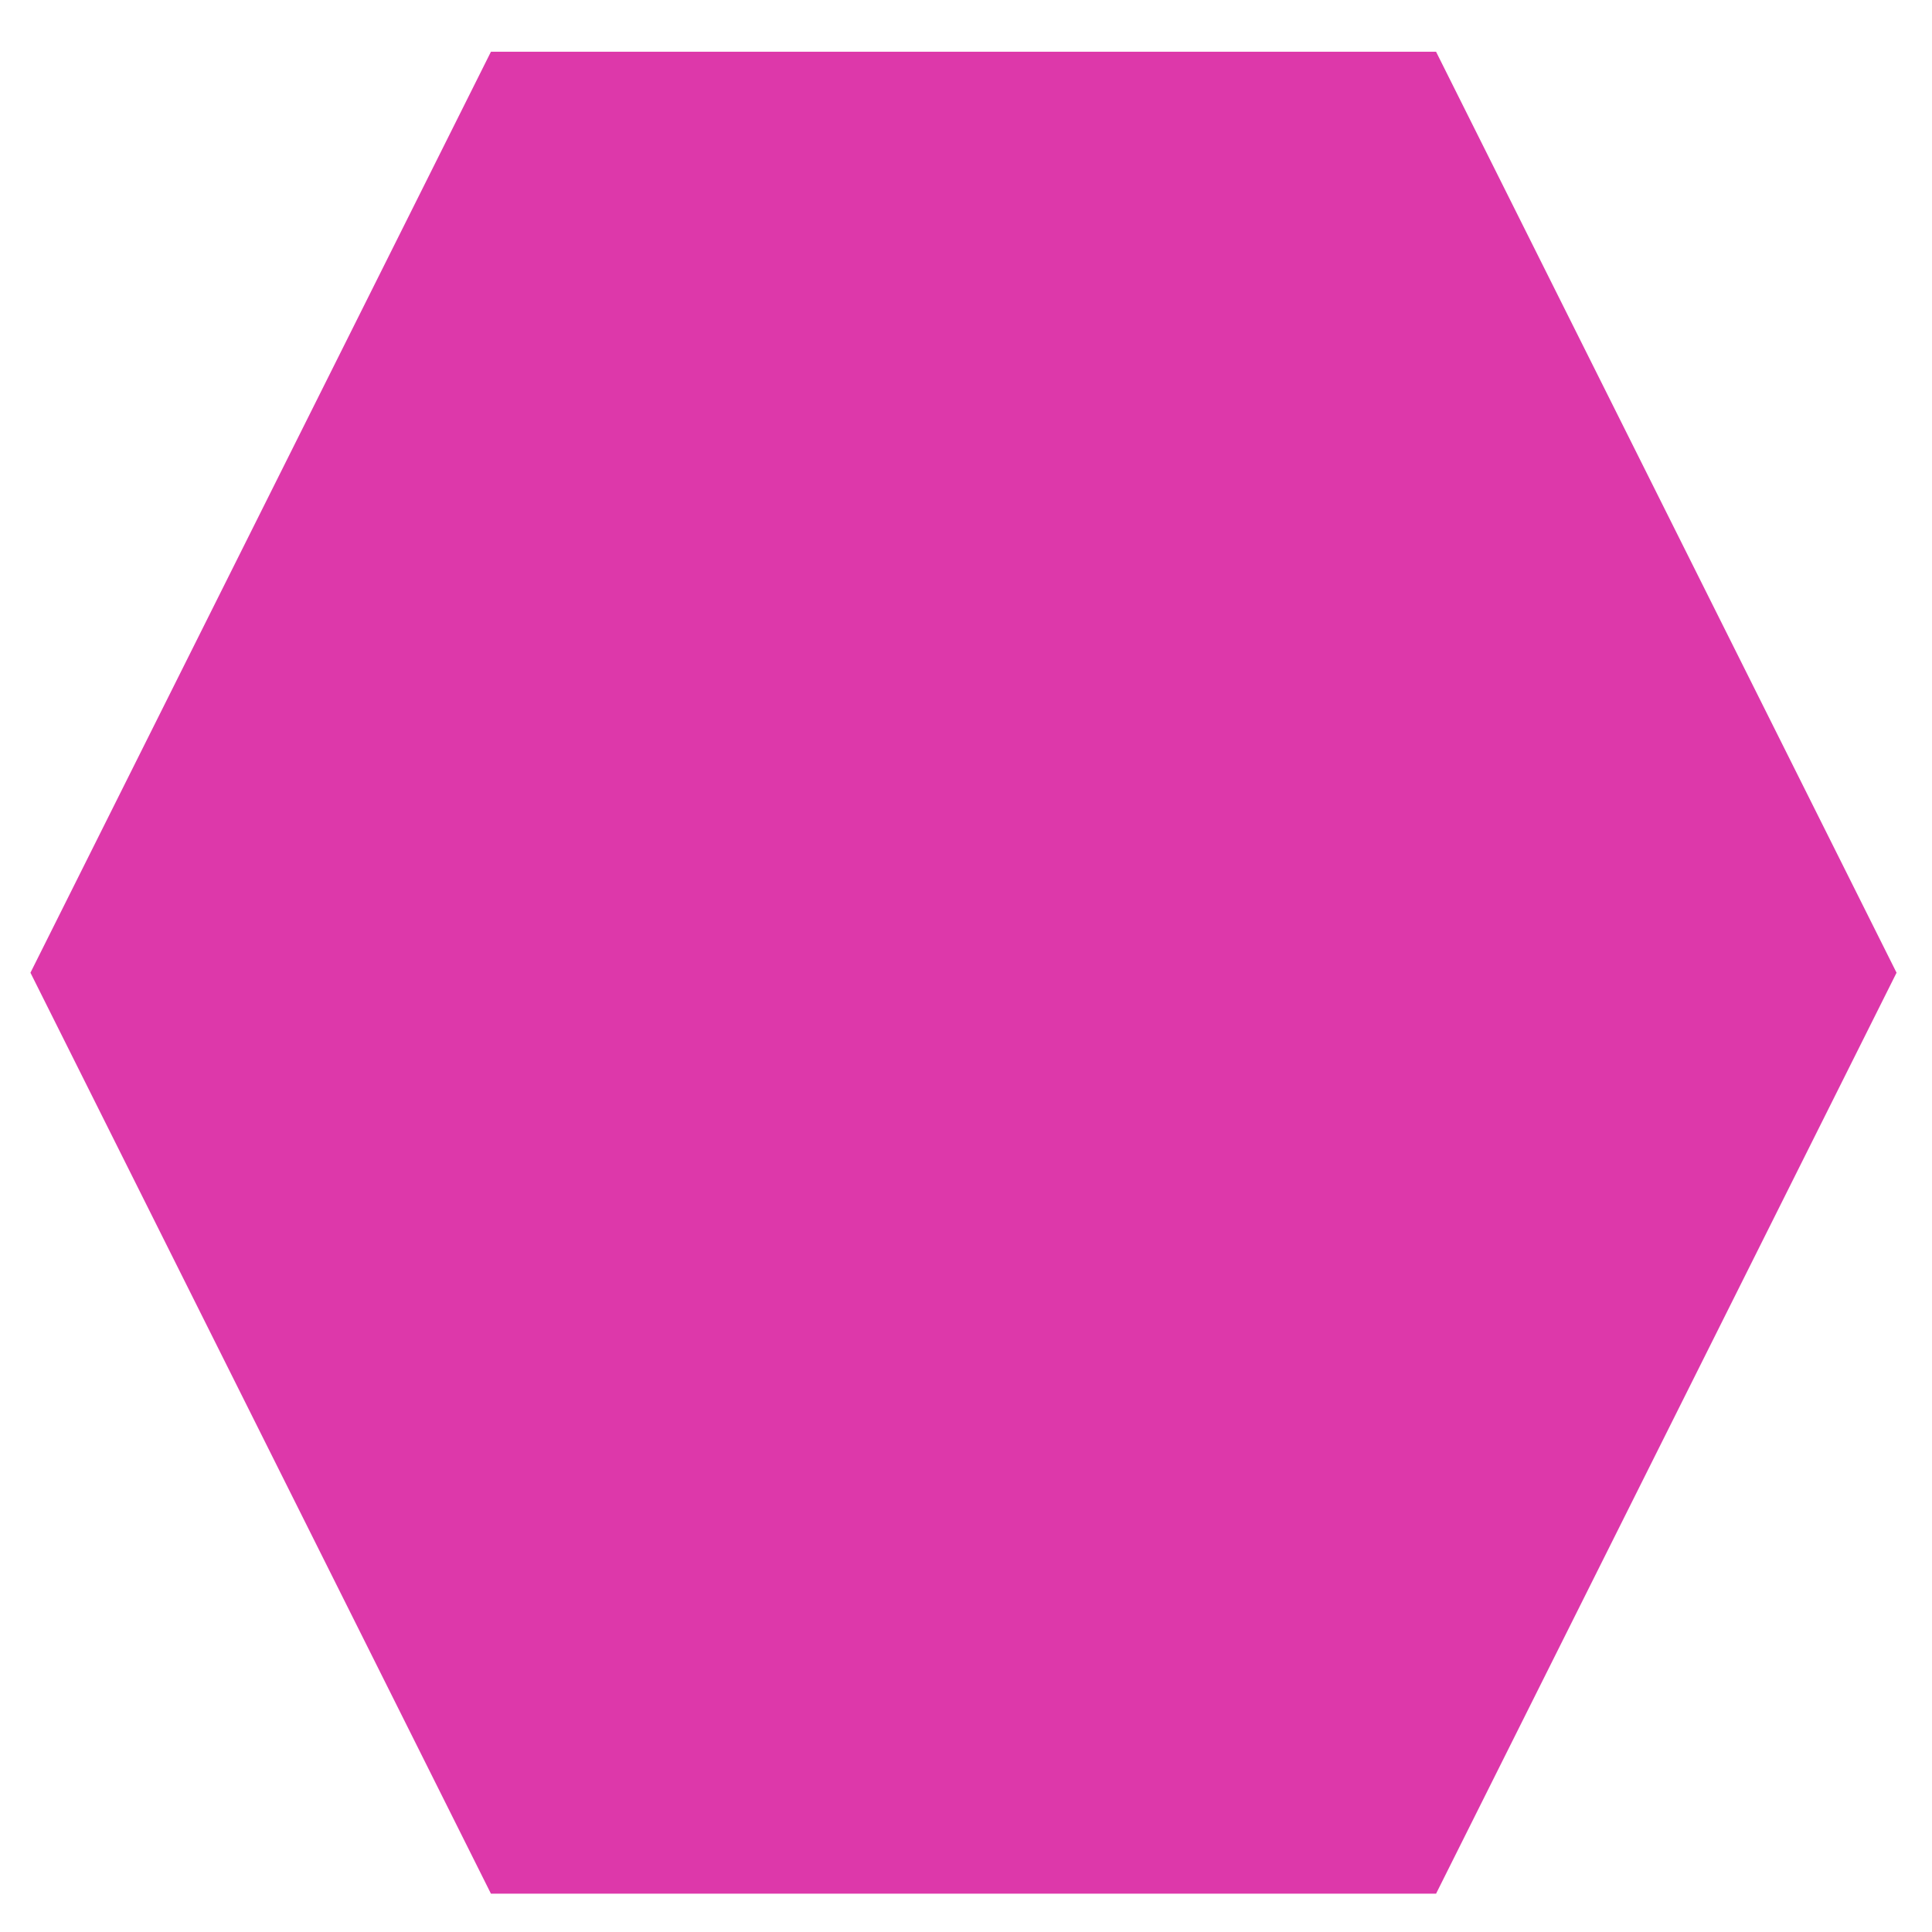
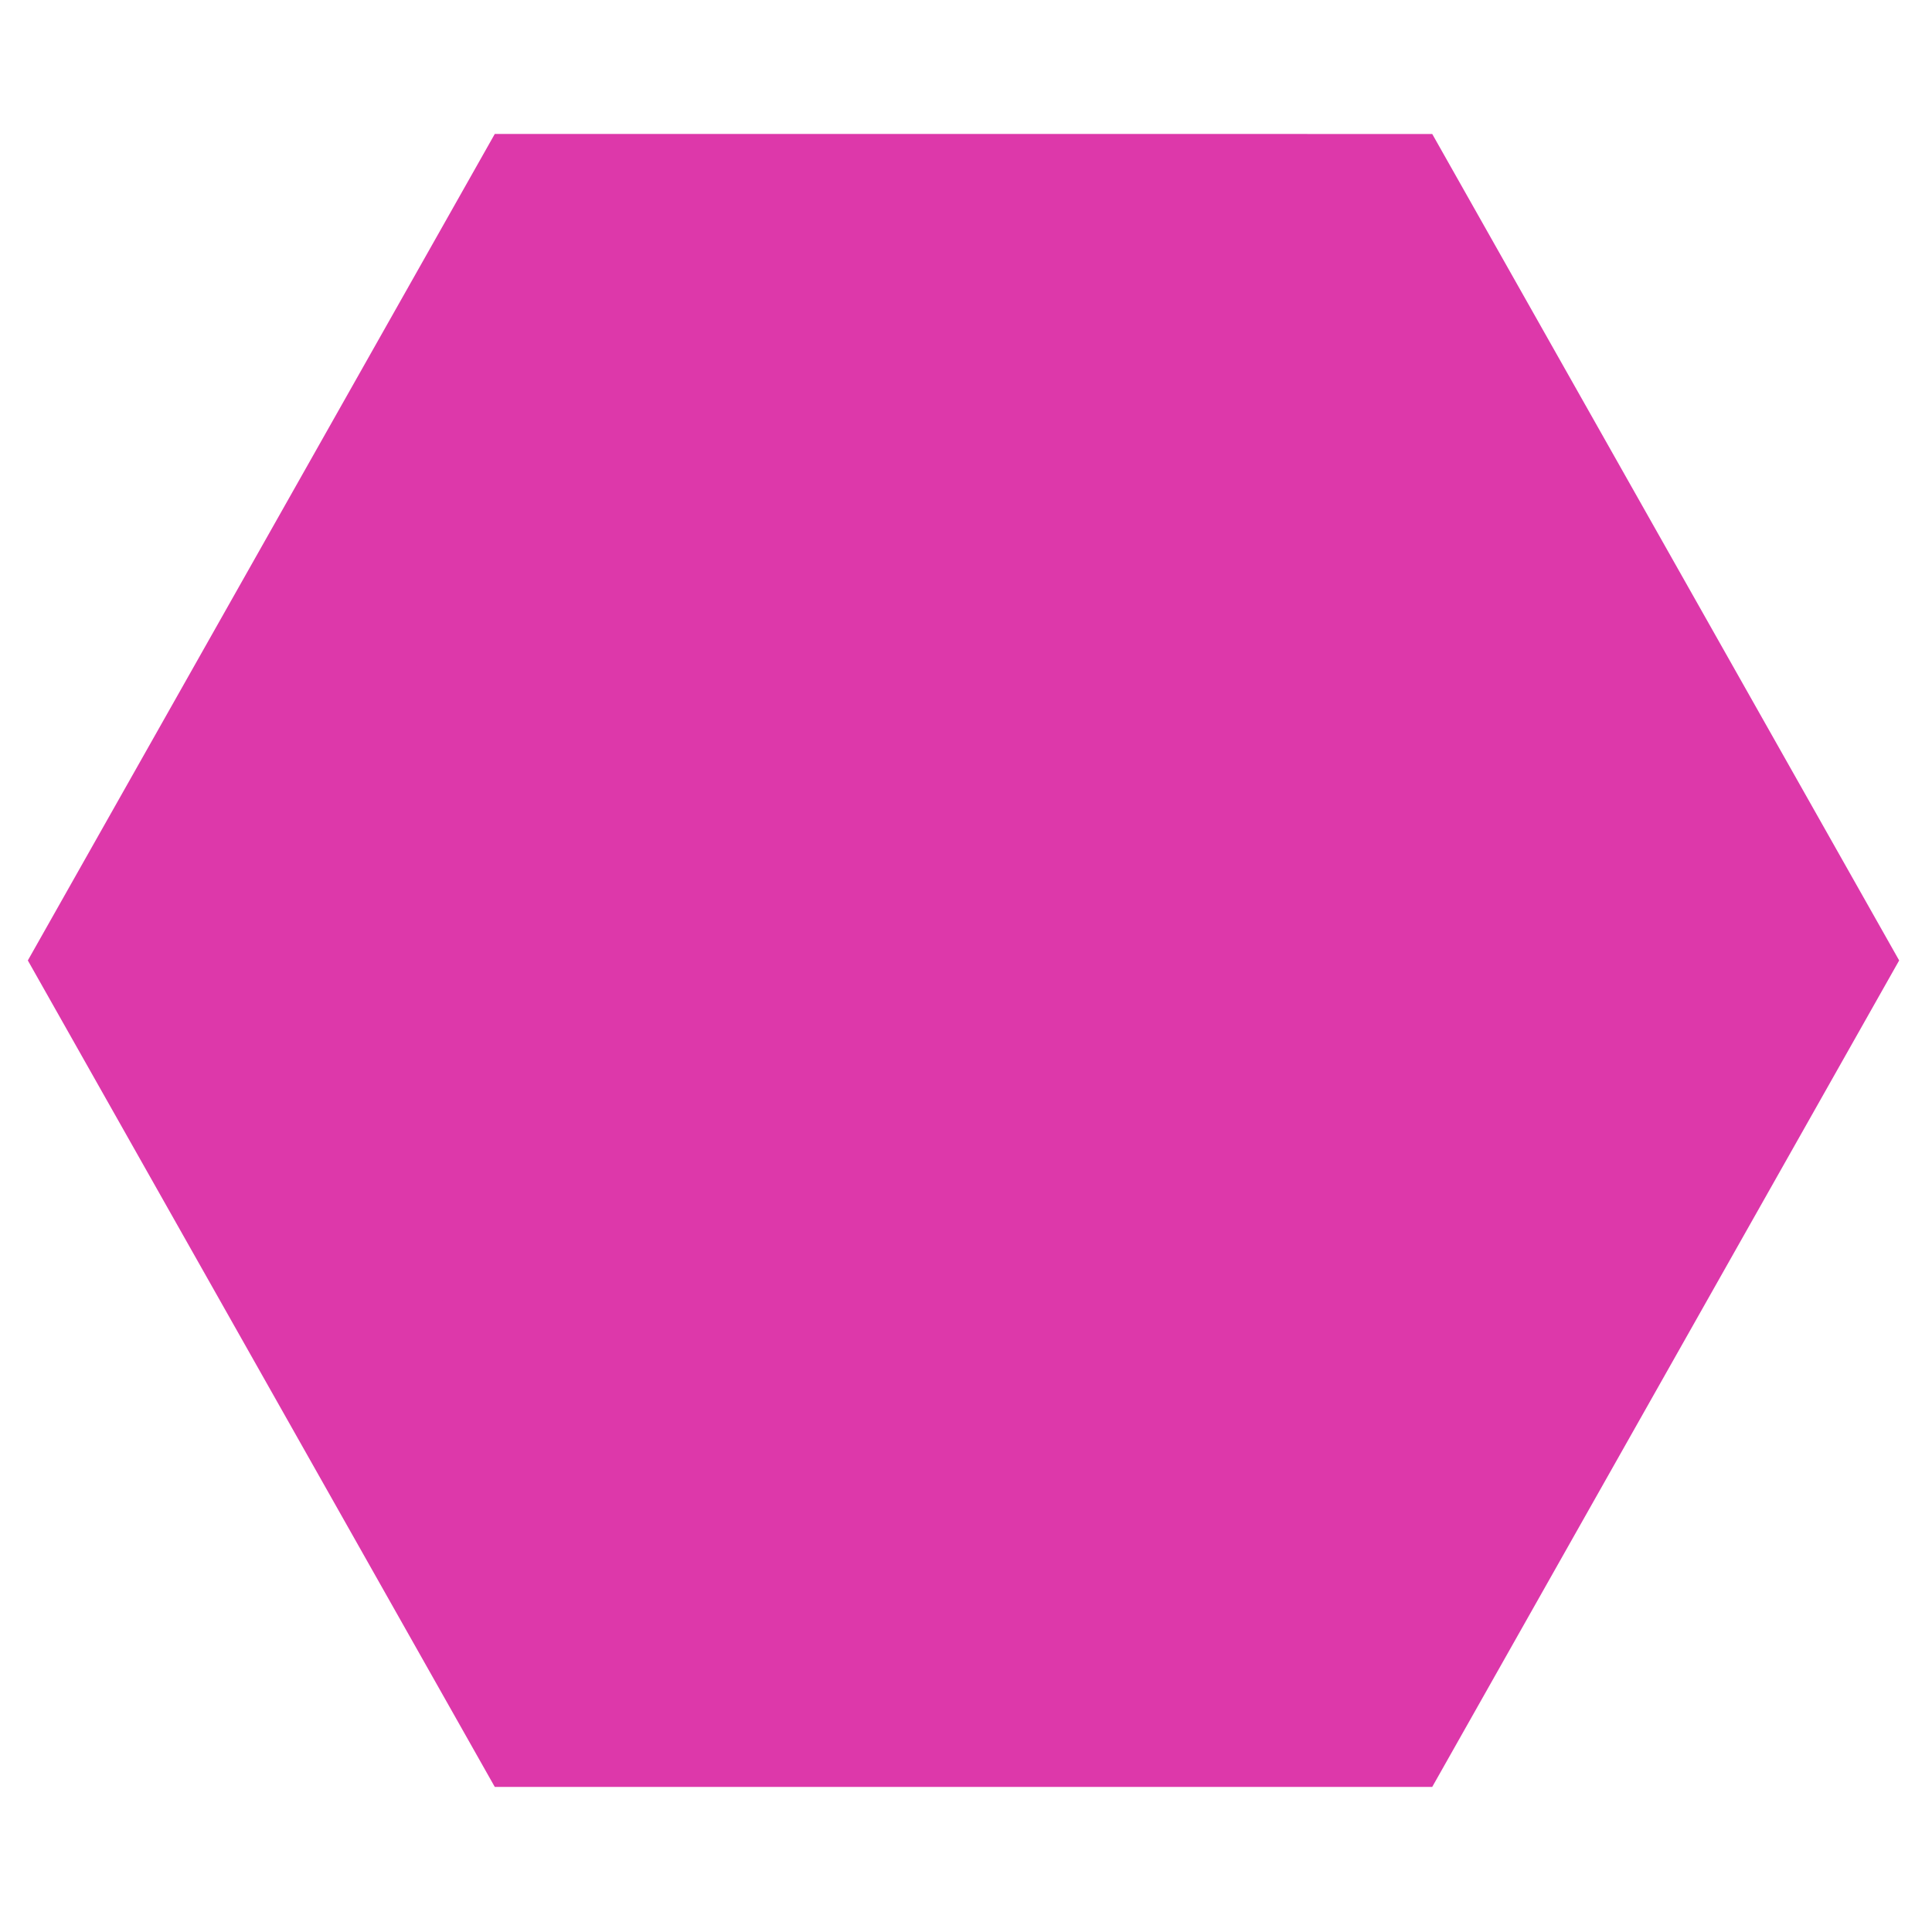
<svg xmlns="http://www.w3.org/2000/svg" width="256px" height="256px" viewBox="0 0 256 256" preserveAspectRatio="xMidYMid meet" id="svg2">
  <rect id="svgEditorBackground" x="0" y="0" width="256" height="256" style="fill: none; stroke: none;" />
  <defs id="svgEditorDefs">
    <polygon id="svgEditorShapeDefs" style="fill:#DD38AA;stroke:#DD38AA;vector-effect:non-scaling-stroke;stroke-width:1px;" />
  </defs>
-   <path d="m 73.432,20.416 -54.237,108.474 54.237,108.474 108.474,0 54.237,-108.474 -54.237,-108.474 z" style="fill:#DD38AA;stroke:#DD38AA;stroke-width:27.119px" id="e1_shape" />
+   <path d="m 73.055,30.597 -54.614,96.666 54.614,96.666 109.227,0 54.614,-96.666 -54.614,-96.666 z" style="fill:#dd38aa;stroke:#dd38aa;stroke-width:25.689px" id="e1_shape" />
</svg>
